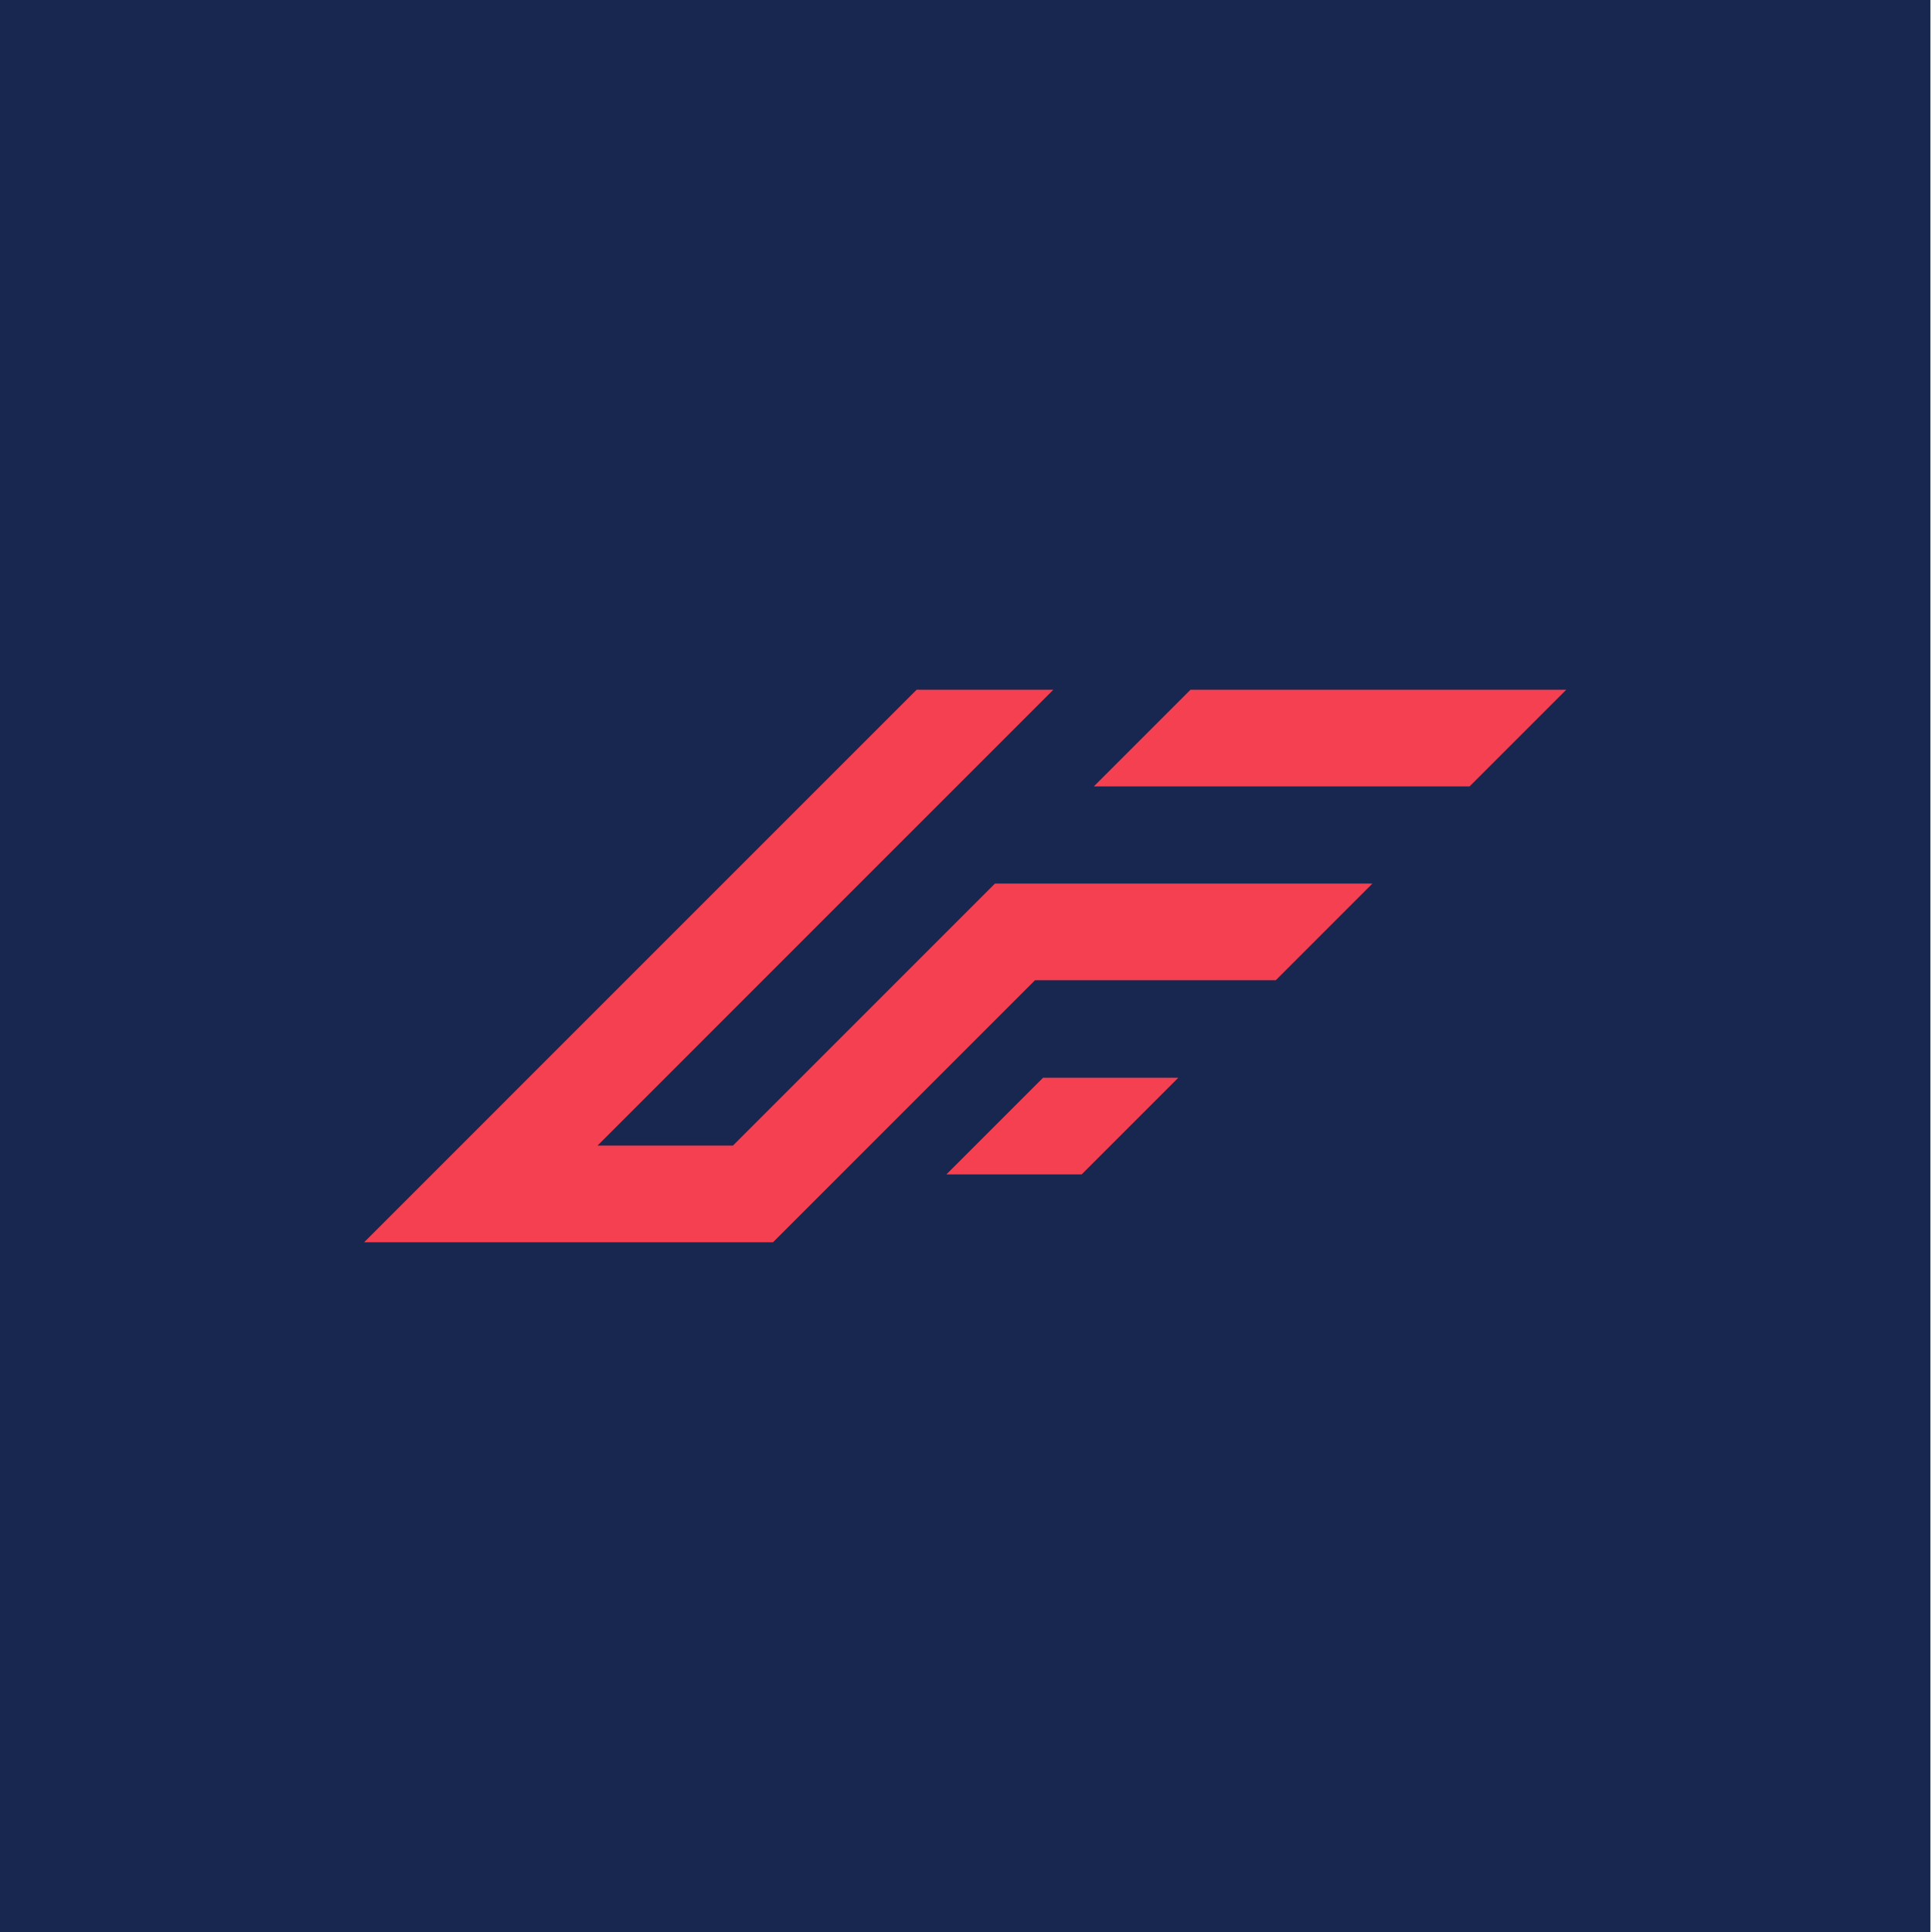
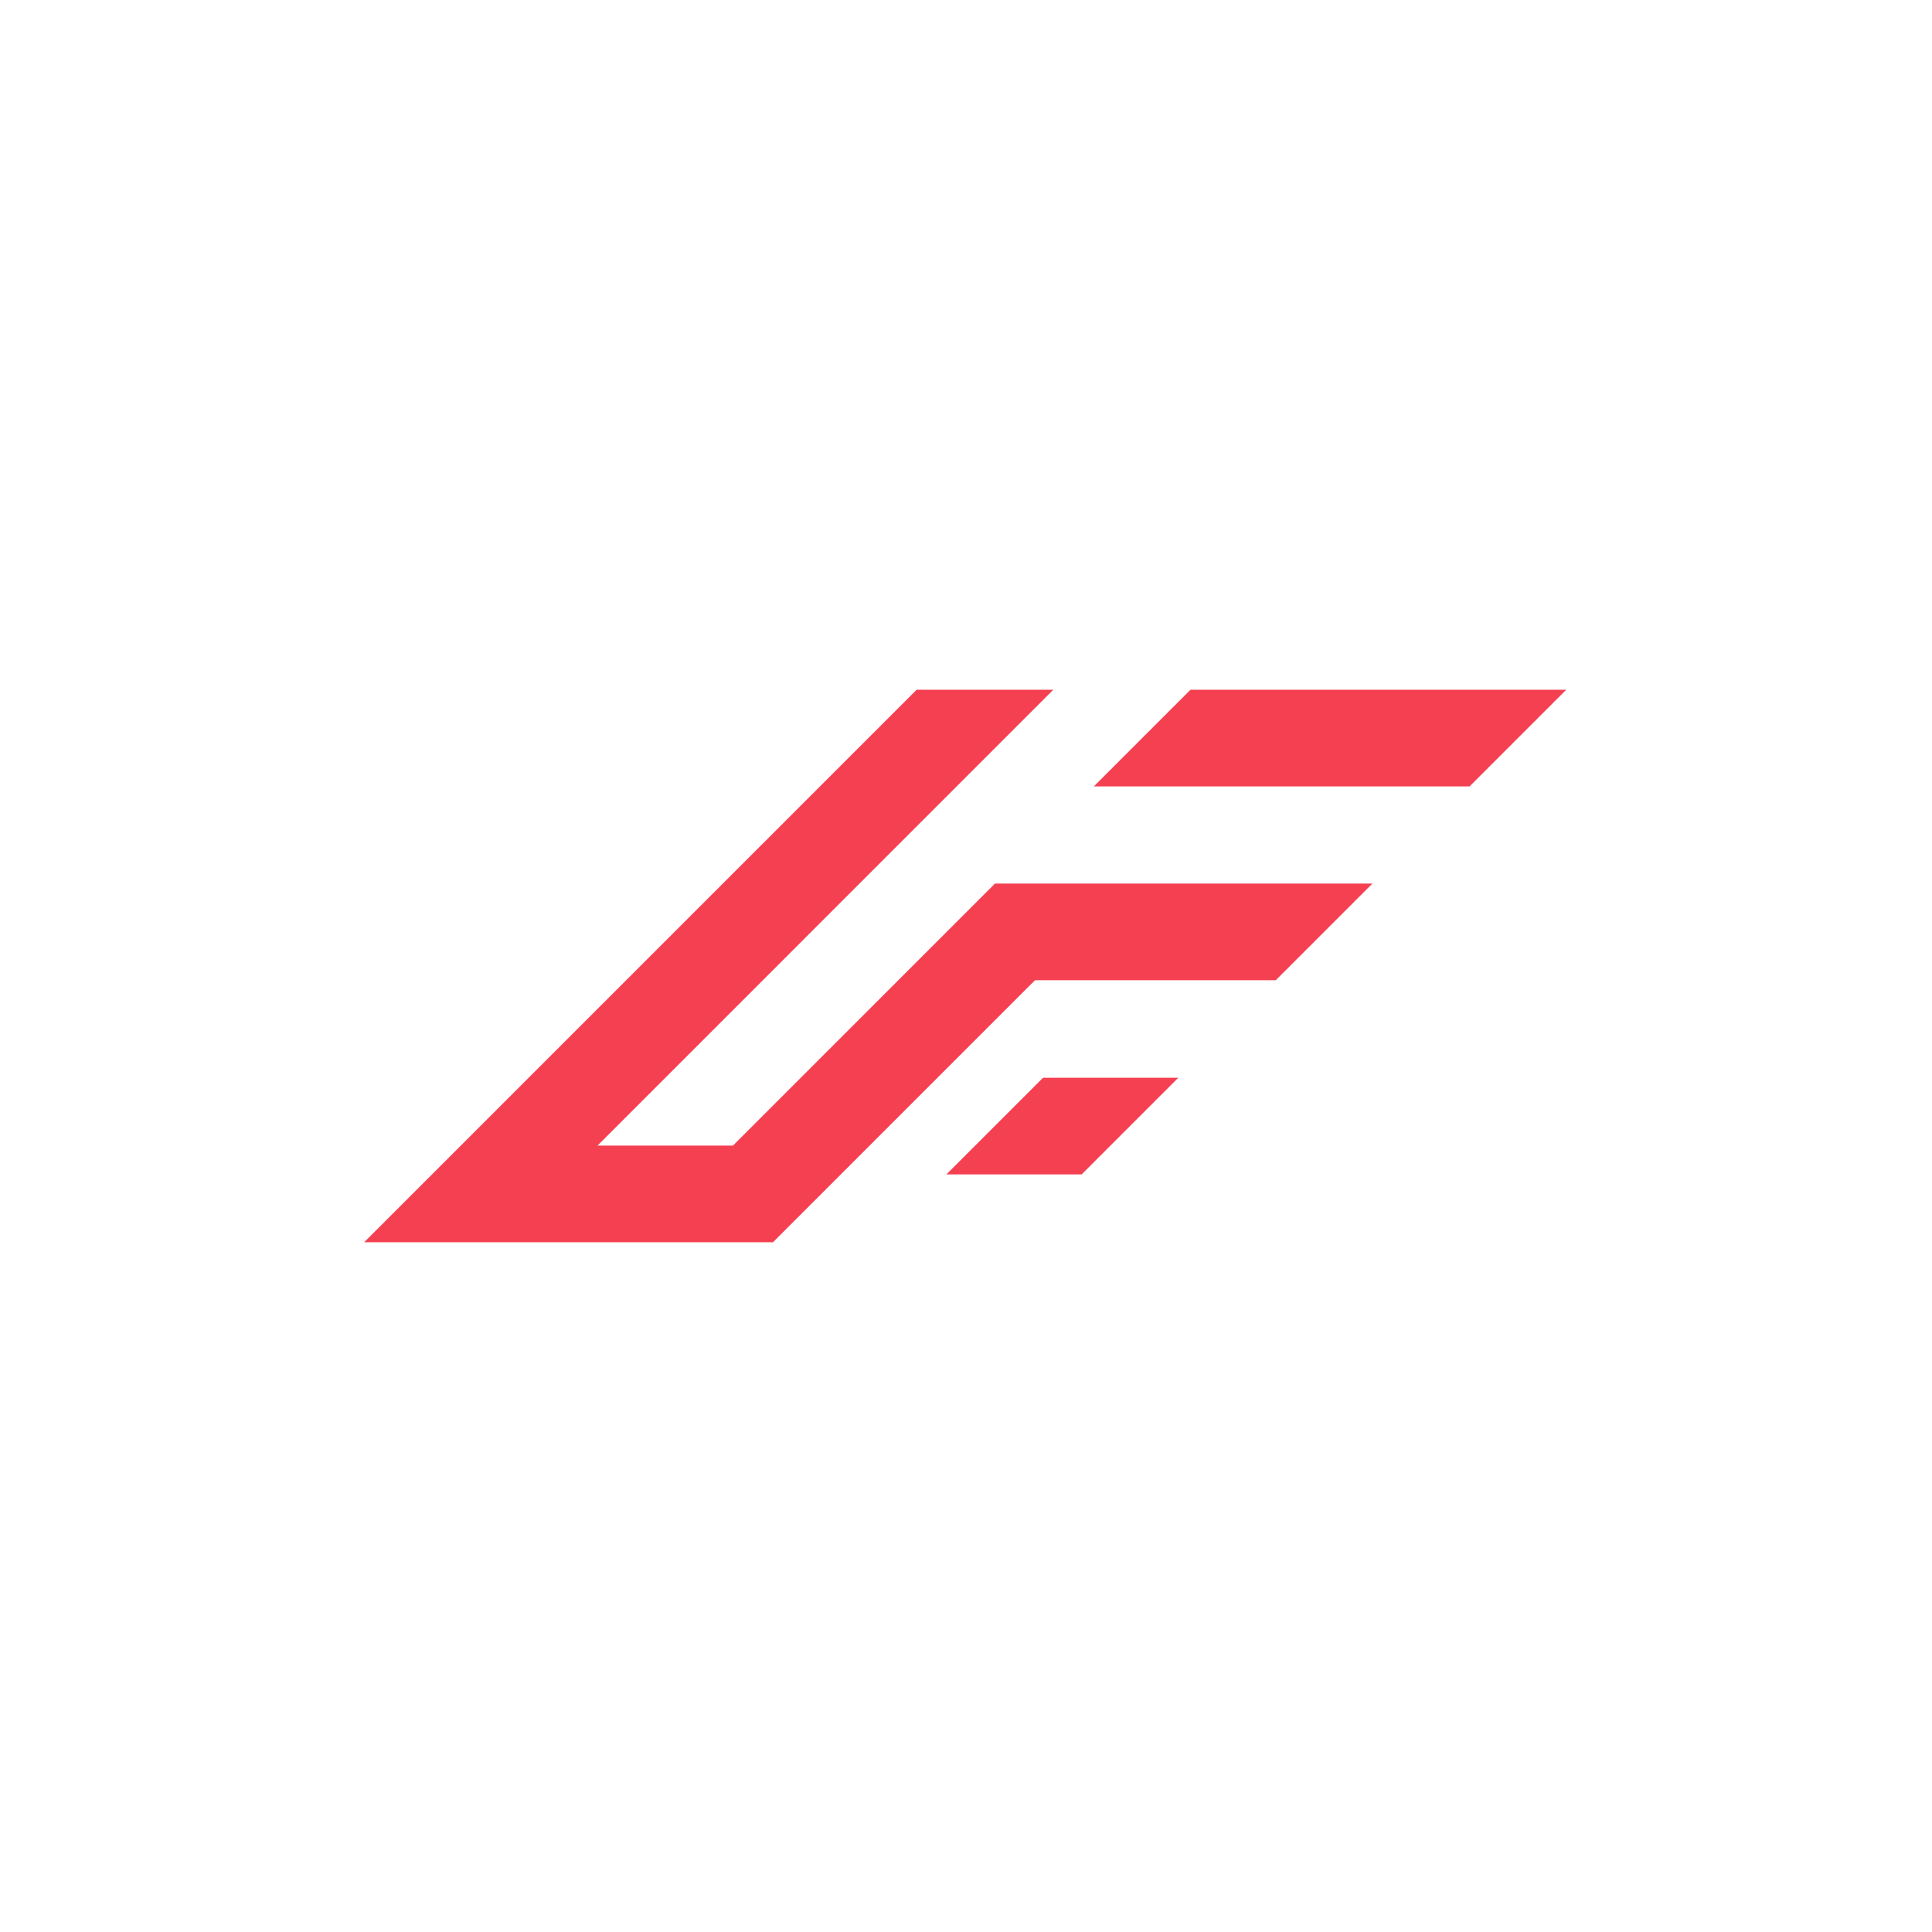
- <svg xmlns="http://www.w3.org/2000/svg" id="Layer_1" data-name="Layer 1" width="1080" height="1080" viewBox="0 0 1080 1080">
+ <svg xmlns="http://www.w3.org/2000/svg" id="Layer_1" data-name="Layer 1" width="381mm" height="381mm" viewBox="0 0 1080 1080">
  <defs>
    <style>
      .cls-1 {
        fill: #f44051;
      }
- 
-       .cls-2 {
-         fill: #182750;
-       }
    </style>
  </defs>
-   <rect class="cls-2" width="1079.1" height="1080" />
-   <g>
-     <polygon class="cls-1" points="767.19 493.92 713.17 547.95 578.58 547.95 432.12 694.42 203.57 694.42 512.39 385.58 588.8 385.58 334.01 640.39 409.74 640.39 556.2 493.92 767.19 493.92" />
-     <polygon class="cls-1" points="875.53 385.58 821.5 439.61 611.45 439.61 665.48 385.58 875.53 385.58" />
-     <polygon class="cls-1" points="658.66 602.48 604.63 656.51 529.02 656.51 583.05 602.48 658.66 602.48" />
-   </g>
+   <polygon class="cls-1" points="767.19 493.92 713.17 547.95 578.58 547.95 432.12 694.42 203.57 694.42 512.39 385.58 588.8 385.58 334.01 640.39 409.74 640.39 556.2 493.92 767.19 493.92" />
+   <polygon class="cls-1" points="875.53 385.58 821.5 439.61 611.45 439.61 665.48 385.58 875.53 385.58" />
+   <polygon class="cls-1" points="658.66 602.48 604.63 656.51 529.02 656.51 583.05 602.48 658.66 602.48" />
</svg>
